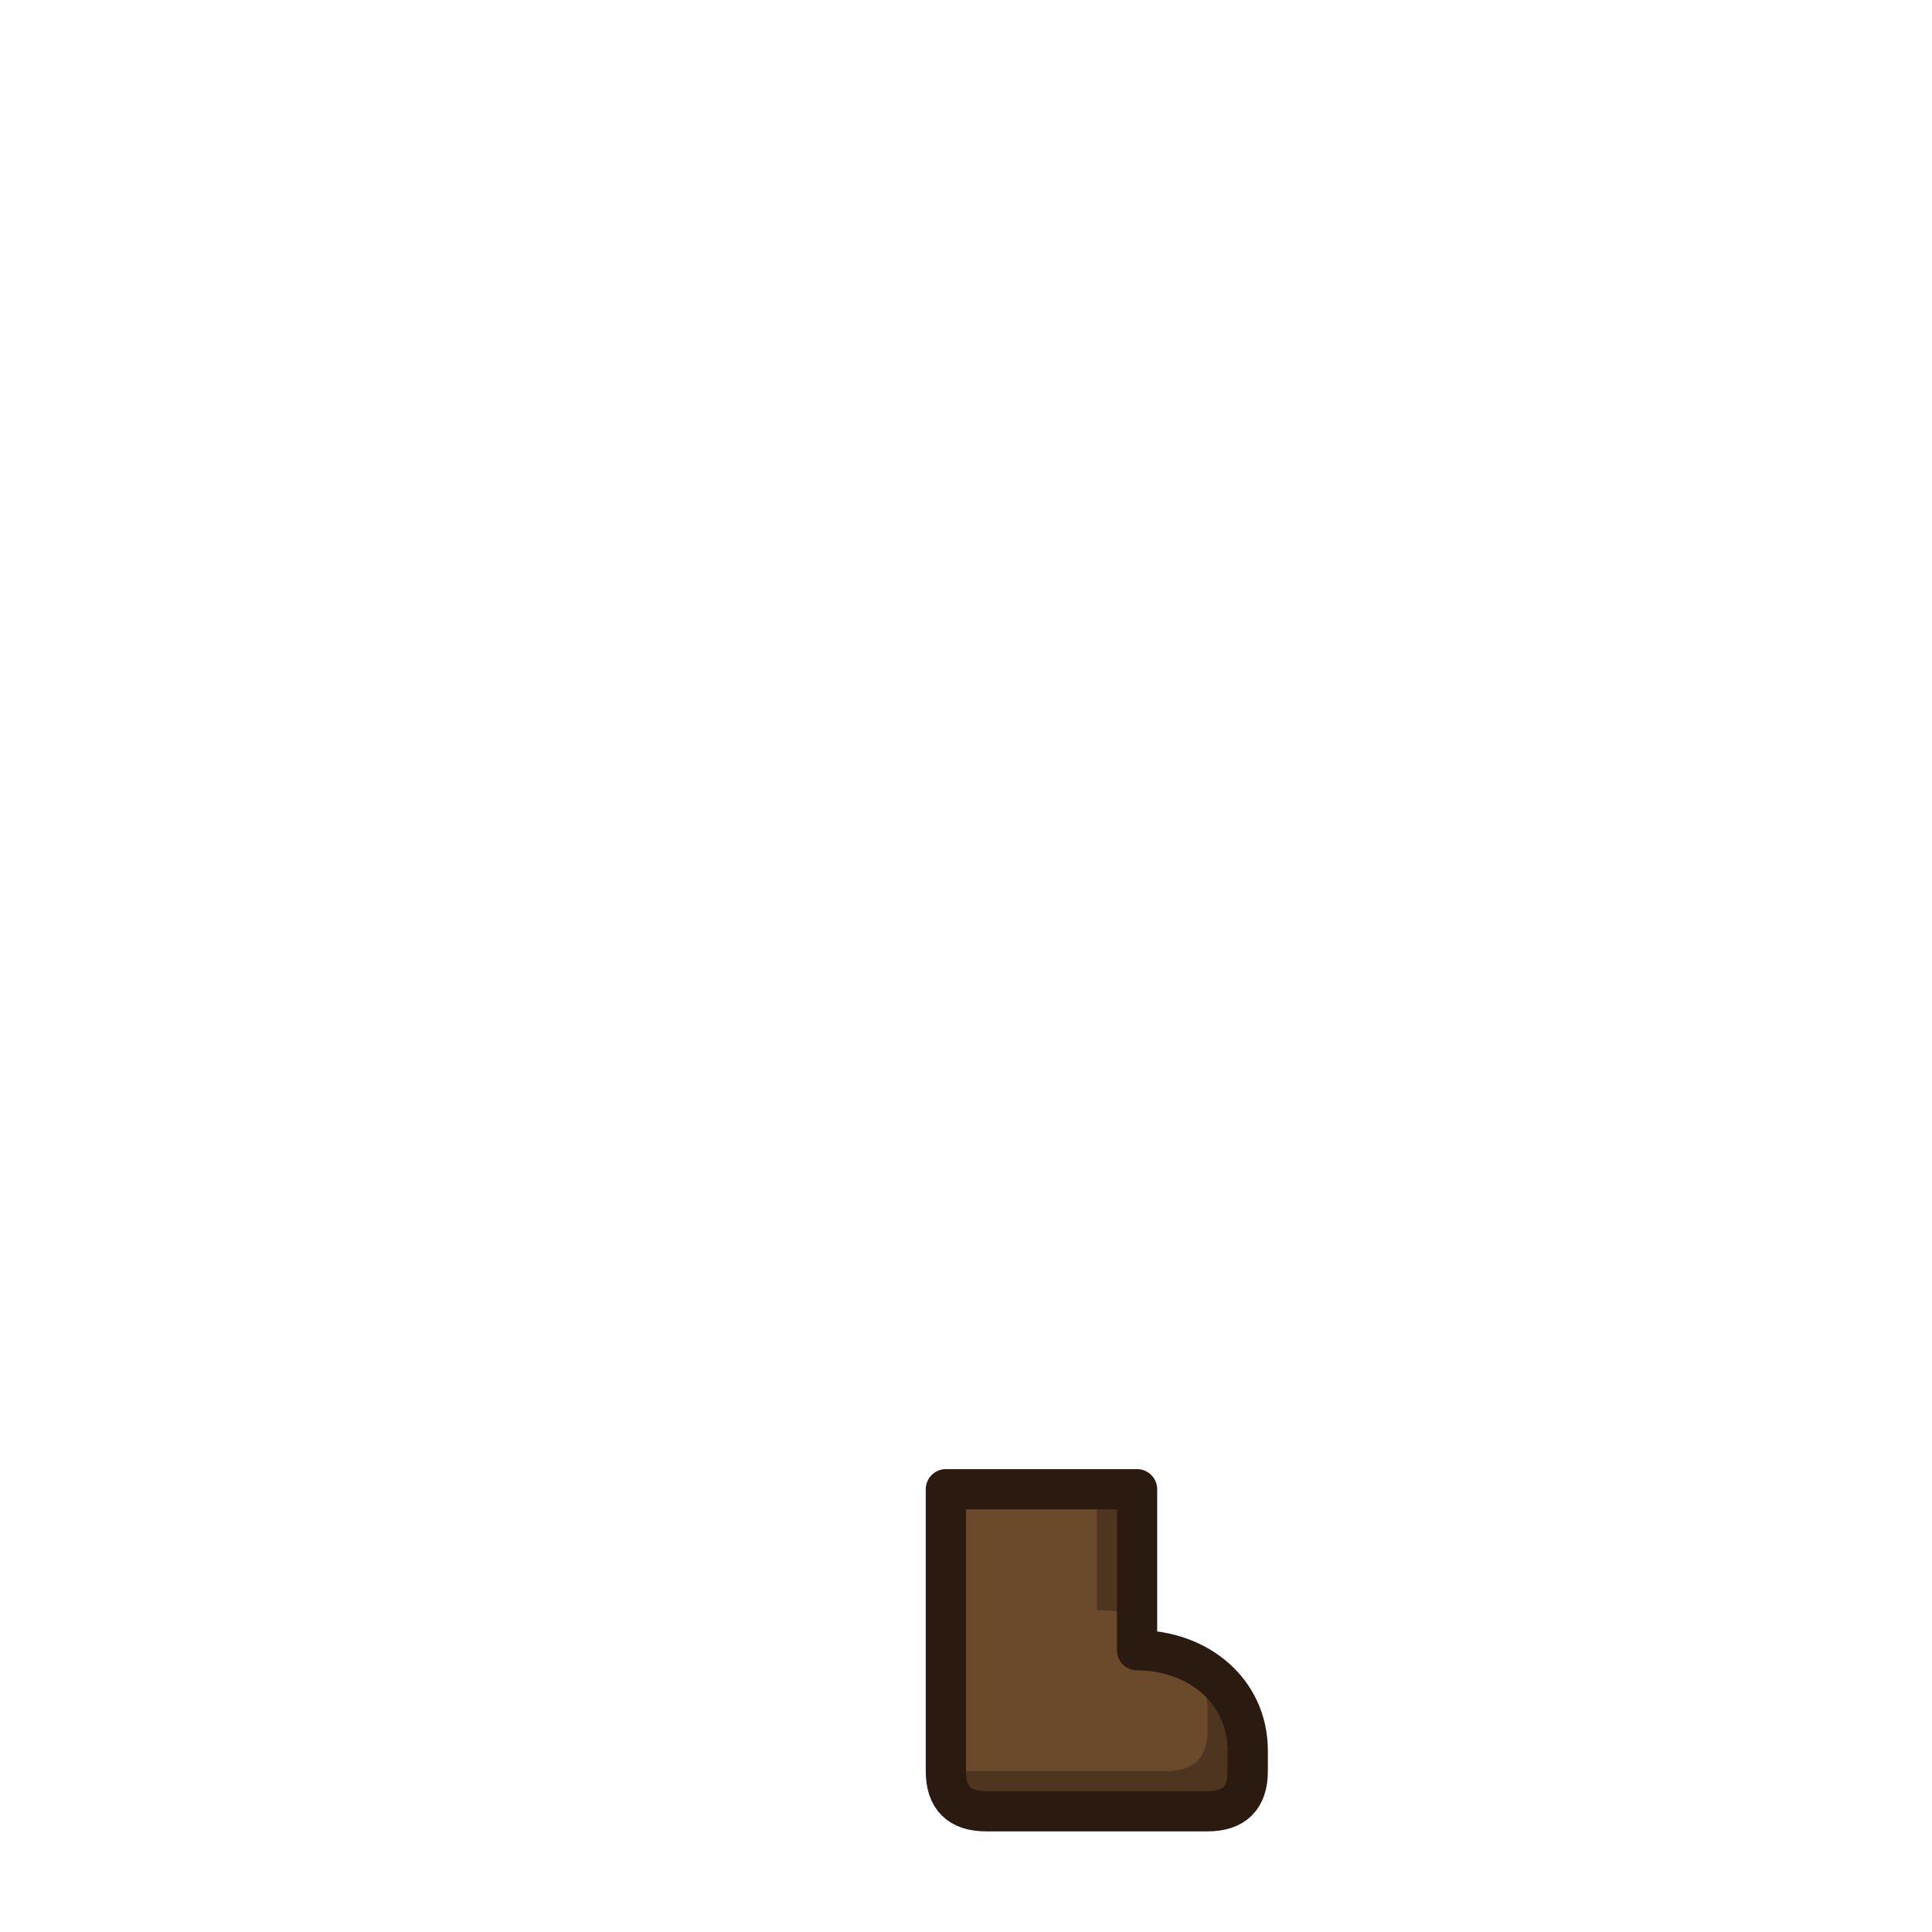
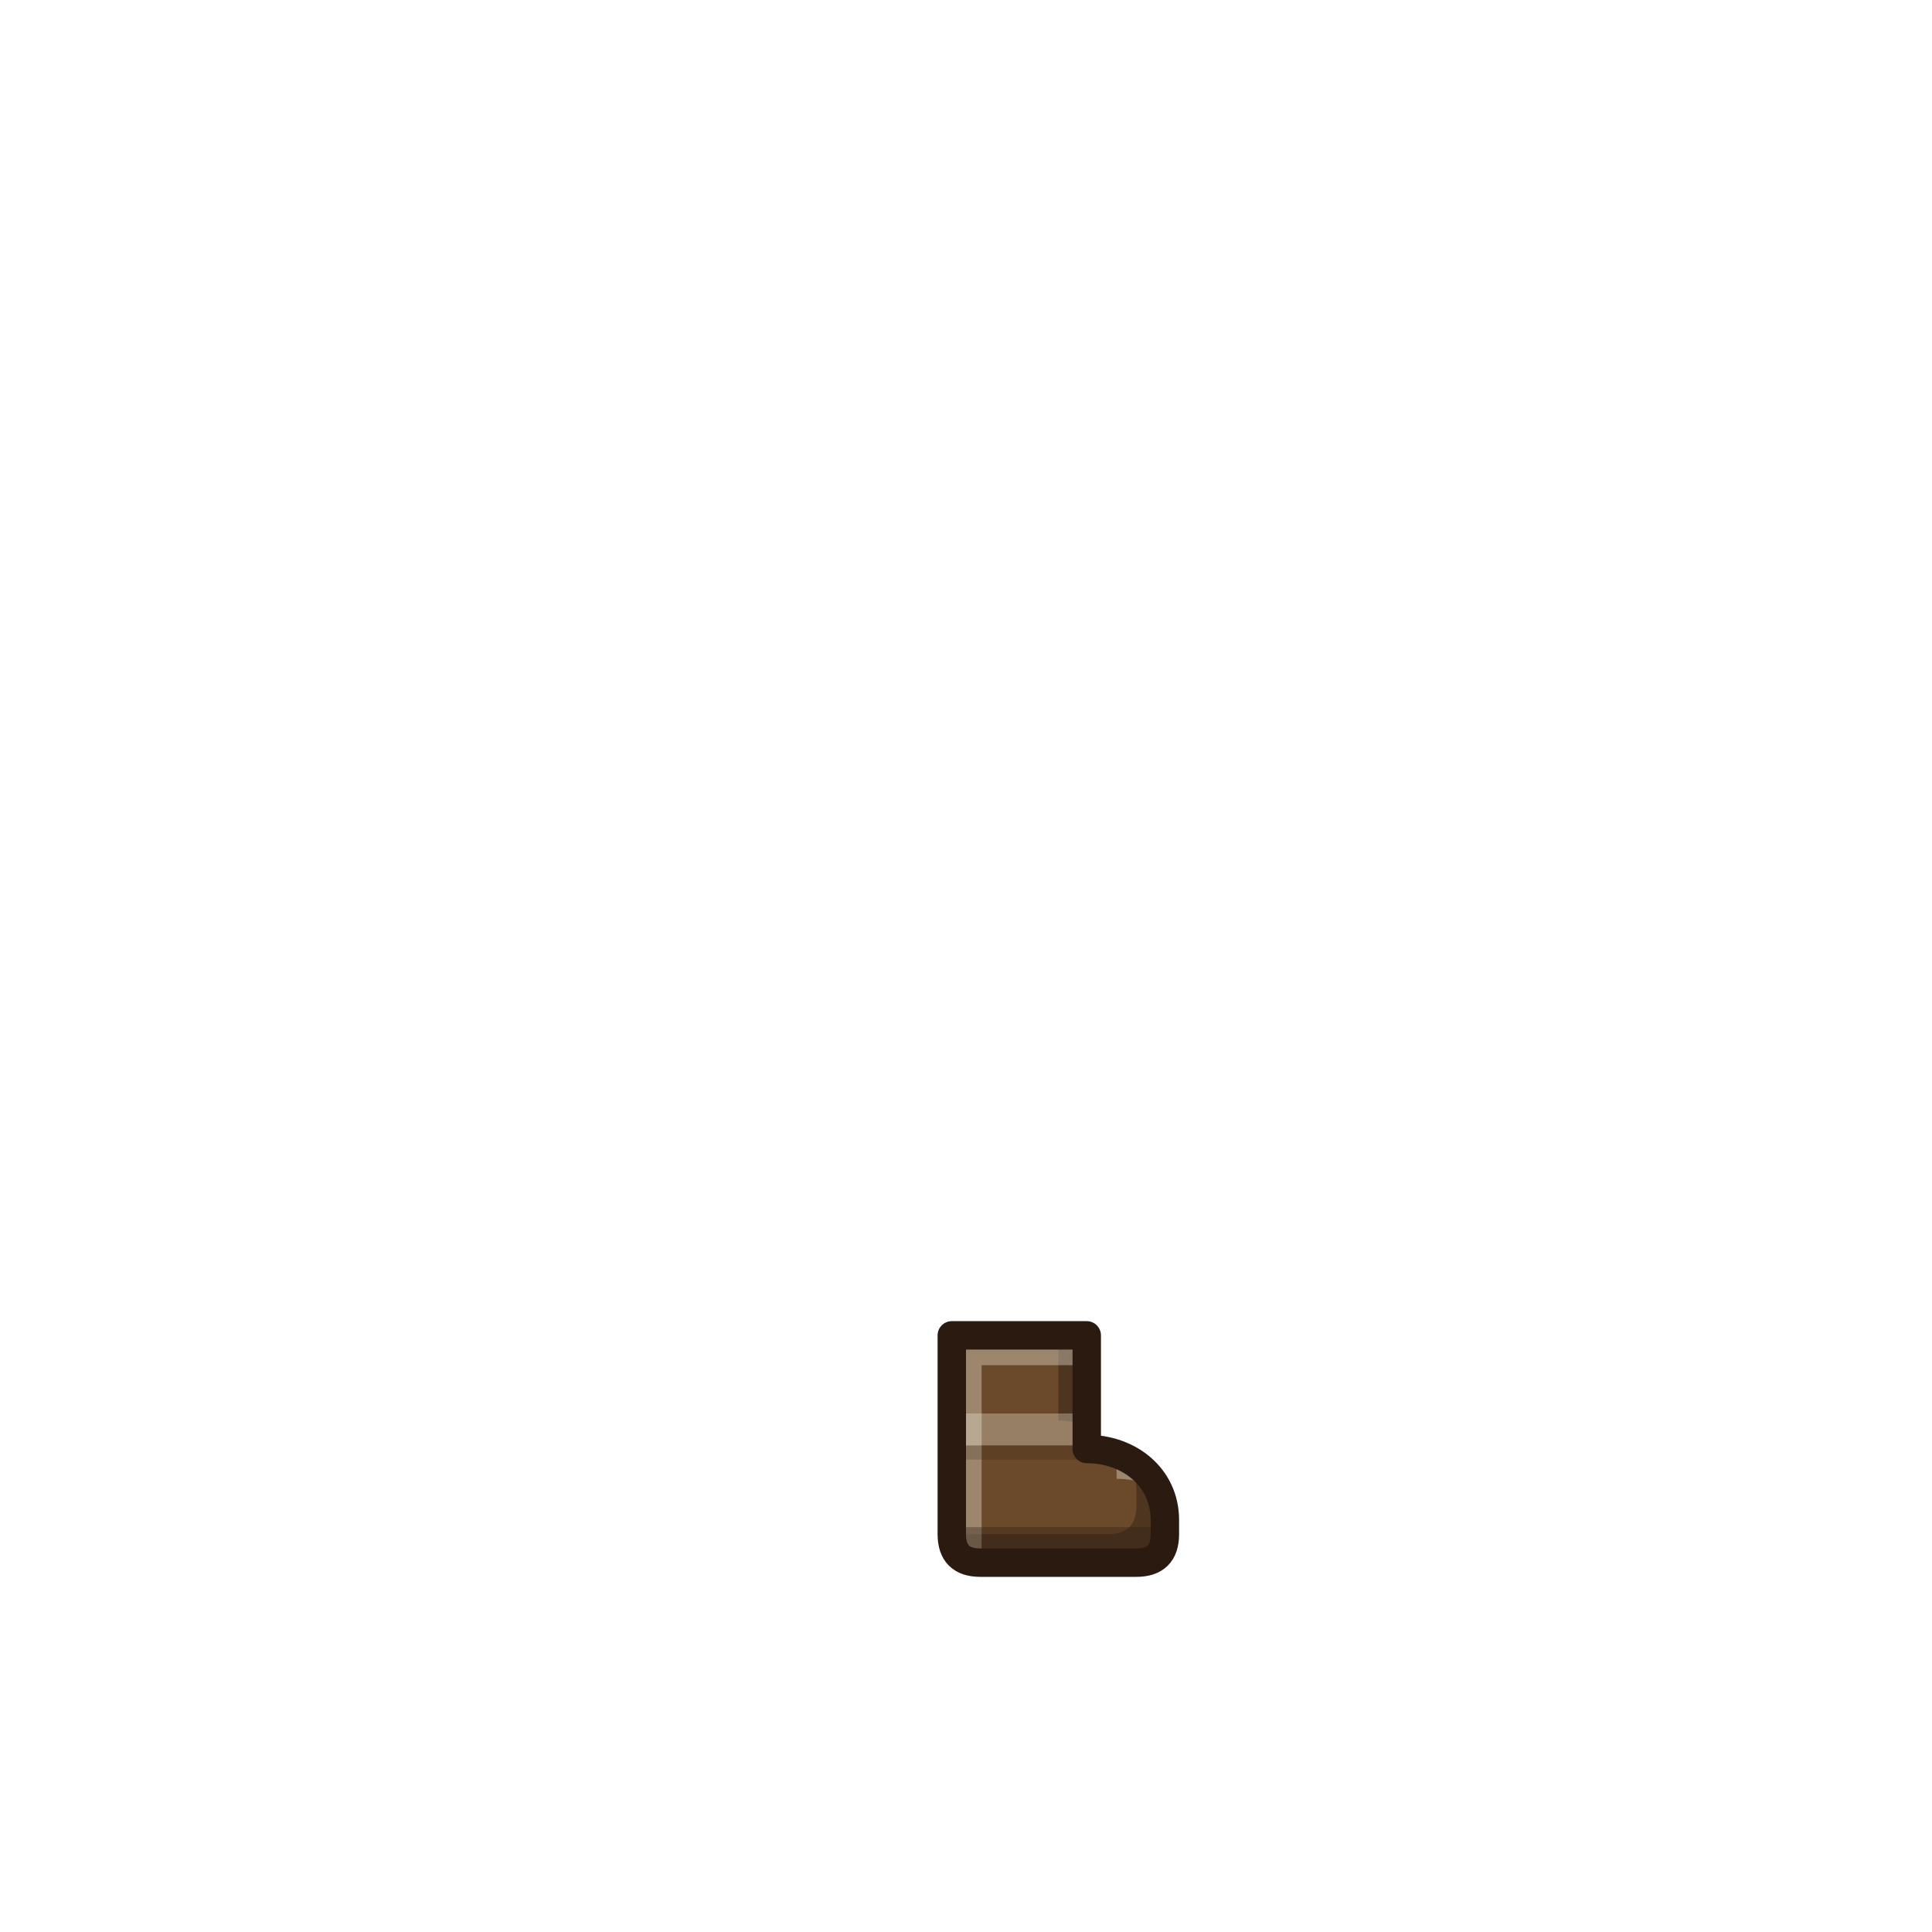
- <svg xmlns="http://www.w3.org/2000/svg" id="mage-leg-front" width="192" height="192" viewBox="0 0 192 192">
+ <svg xmlns="http://www.w3.org/2000/svg" id="mage-leg-front" width="272" height="272" viewBox="-40 -40 272 272">
  <defs>
    <clipPath id="mage-leg-front-boot-clip">
      <path d="M 94 148 L 113 148 L 113 164 C 119 164 124 168 124 174 L 124 176 Q 124 180 120 180 L 98 180 Q 94 180 94 176 Z" />
    </clipPath>
  </defs>
  <g id="mage-leg-front-boot">
    <path id="mage-leg-front-boot-shade" d="M 94 148 L 113 148 L 113 164 C 119 164 124 168 124 174 L 124 176 Q 124 180 120 180 L 98 180 Q 94 180 94 176 Z" fill="#4e3520" />
    <g clip-path="url(#mage-leg-front-boot-clip)">
      <path id="mage-leg-front-boot-fill" d="M 90 144 L 109 144 L 109 160 C 115 160 120 164 120 170 L 120 172 Q 120 176 116 176 L 94 176 Q 90 176 90 172 Z" fill="#6b4a2b" />
+       <path id="mage-leg-front-boot-lit" d="M 94 148 L 113 148 L 113 164 C 119 164 124 168 124 174 L 124 176 Q 124 180 120 180 L 98 180 Q 94 180 94 176 Z M 98.2 152.2 L 117.2 152.2 L 117.2 168.2 C 123.2 168.2 128.2 172.2 128.2 178.2 L 128.2 180.2 Q 128.2 184.2 124.2 184.2 L 102.2 184.2 Q 98.2 184.2 98.2 180.2 Z" fill="#f4f1e4" fill-rule="evenodd" opacity="0.36" />
+       <path id="mage-leg-front-sole" d="M 90 175 L 130 175 L 130 183 L 90 183 L 90 175 Z" fill="#2a1a10" opacity="0.35" />
+       <path id="mage-leg-front-cuff" d="M 90 159 L 118 159 L 118 163.5 L 90 163.5 L 90 159 Z" fill="#f4f1e4" opacity="0.32" />
+       <path id="mage-leg-front-cuff-under" d="M 90 163.5 L 118 163.5 L 118 165.5 L 90 165.5 L 90 163.5 Z" fill="#2a1a10" opacity="0.2" />
    </g>
    <path id="mage-leg-front-boot-line" d="M 94 148 L 113 148 L 113 164 C 119 164 124 168 124 174 L 124 176 Q 124 180 120 180 L 98 180 Q 94 180 94 176 Z" fill="none" stroke="#2a1a10" stroke-width="4" stroke-linecap="round" stroke-linejoin="round" />
  </g>
</svg>
